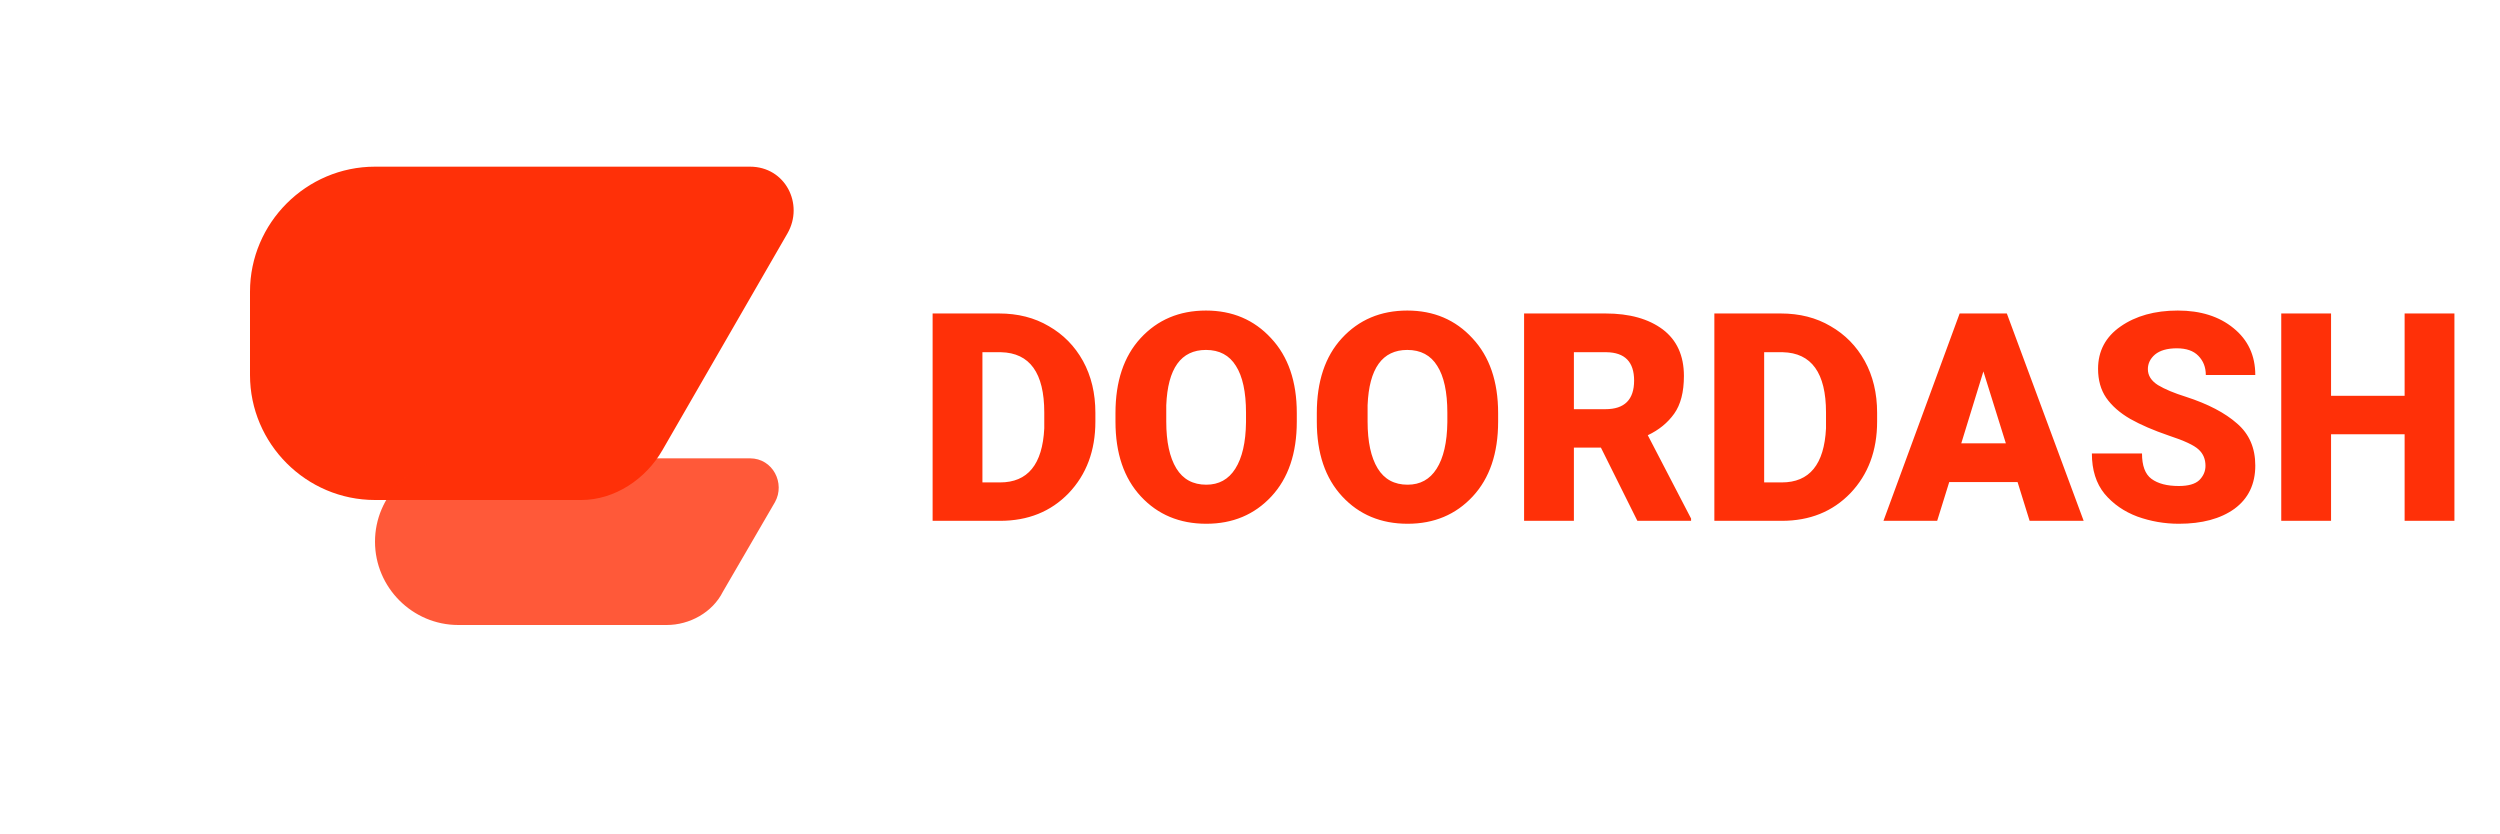
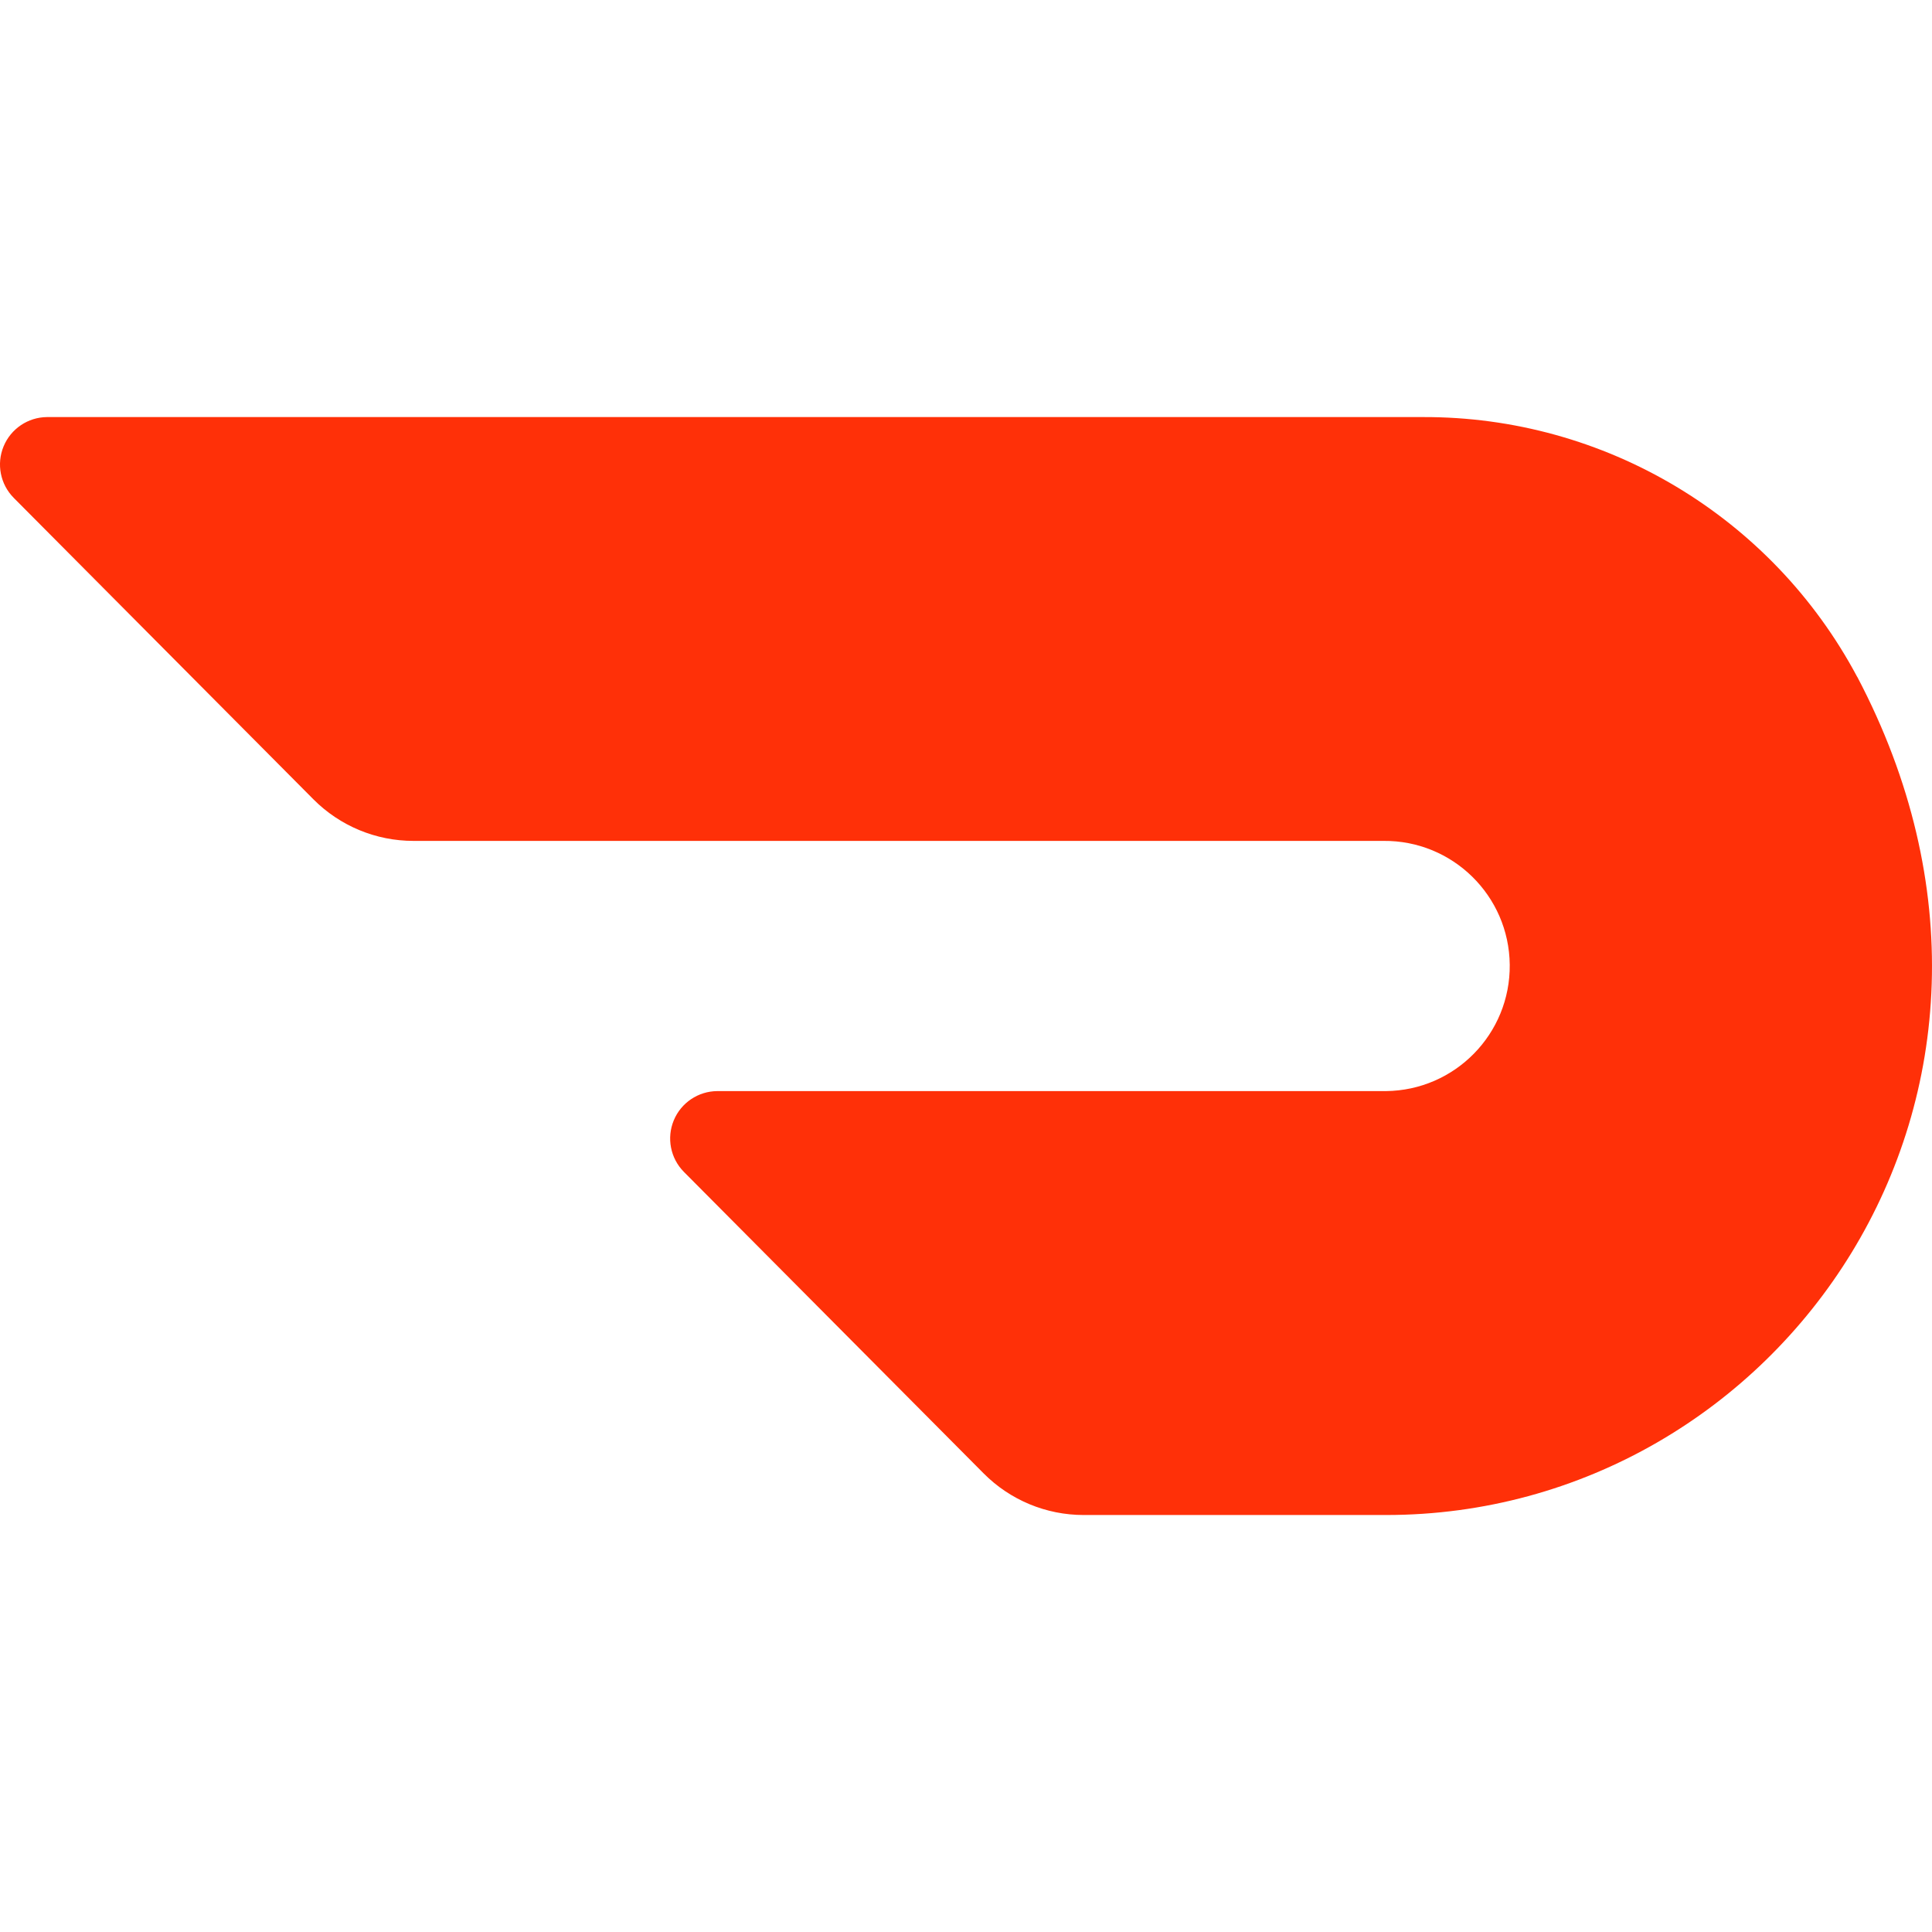
- <svg xmlns="http://www.w3.org/2000/svg" viewBox="0 0 120 40" fill="none">
-   <path d="M12 14c0-3.3 2.7-6 6-6h18c1.7 0 2.6 1.8 1.8 3.2l-6 10.4c-.8 1.4-2.3 2.4-3.9 2.4H18c-3.3 0-6-2.7-6-6z" fill="#FF3008" />
-   <path d="M22 22h14c1.1 0 1.7 1.2 1.2 2.1l-2.5 4.3c-.5 1-1.6 1.6-2.7 1.6H22c-2.2 0-4-1.8-4-4s1.8-4 4-4z" fill="#FF3008" opacity="0.8" />
-   <text x="44" y="25" font-family="'Segoe UI', Roboto, Helvetica, sans-serif" font-weight="900" font-size="14" fill="#FF3008">DOORDASH</text>
+ <svg xmlns="http://www.w3.org/2000/svg" fill="#FF3008" role="img" viewBox="0 0 24 24">
+   <path d="M23.071 8.409a6.09 6.09 0 00-5.396-3.228H.584A.589.589 0 00.17 6.184L3.894 9.93a1.752 1.752 0 001.242.516h12.049a1.554 1.554 0 11.031 3.108H8.91a.589.589 0 00-.415 1.003l3.725 3.747a1.75 1.75 0 001.242.516h3.757c4.887 0 8.584-5.225 5.852-10.413" />
</svg>
